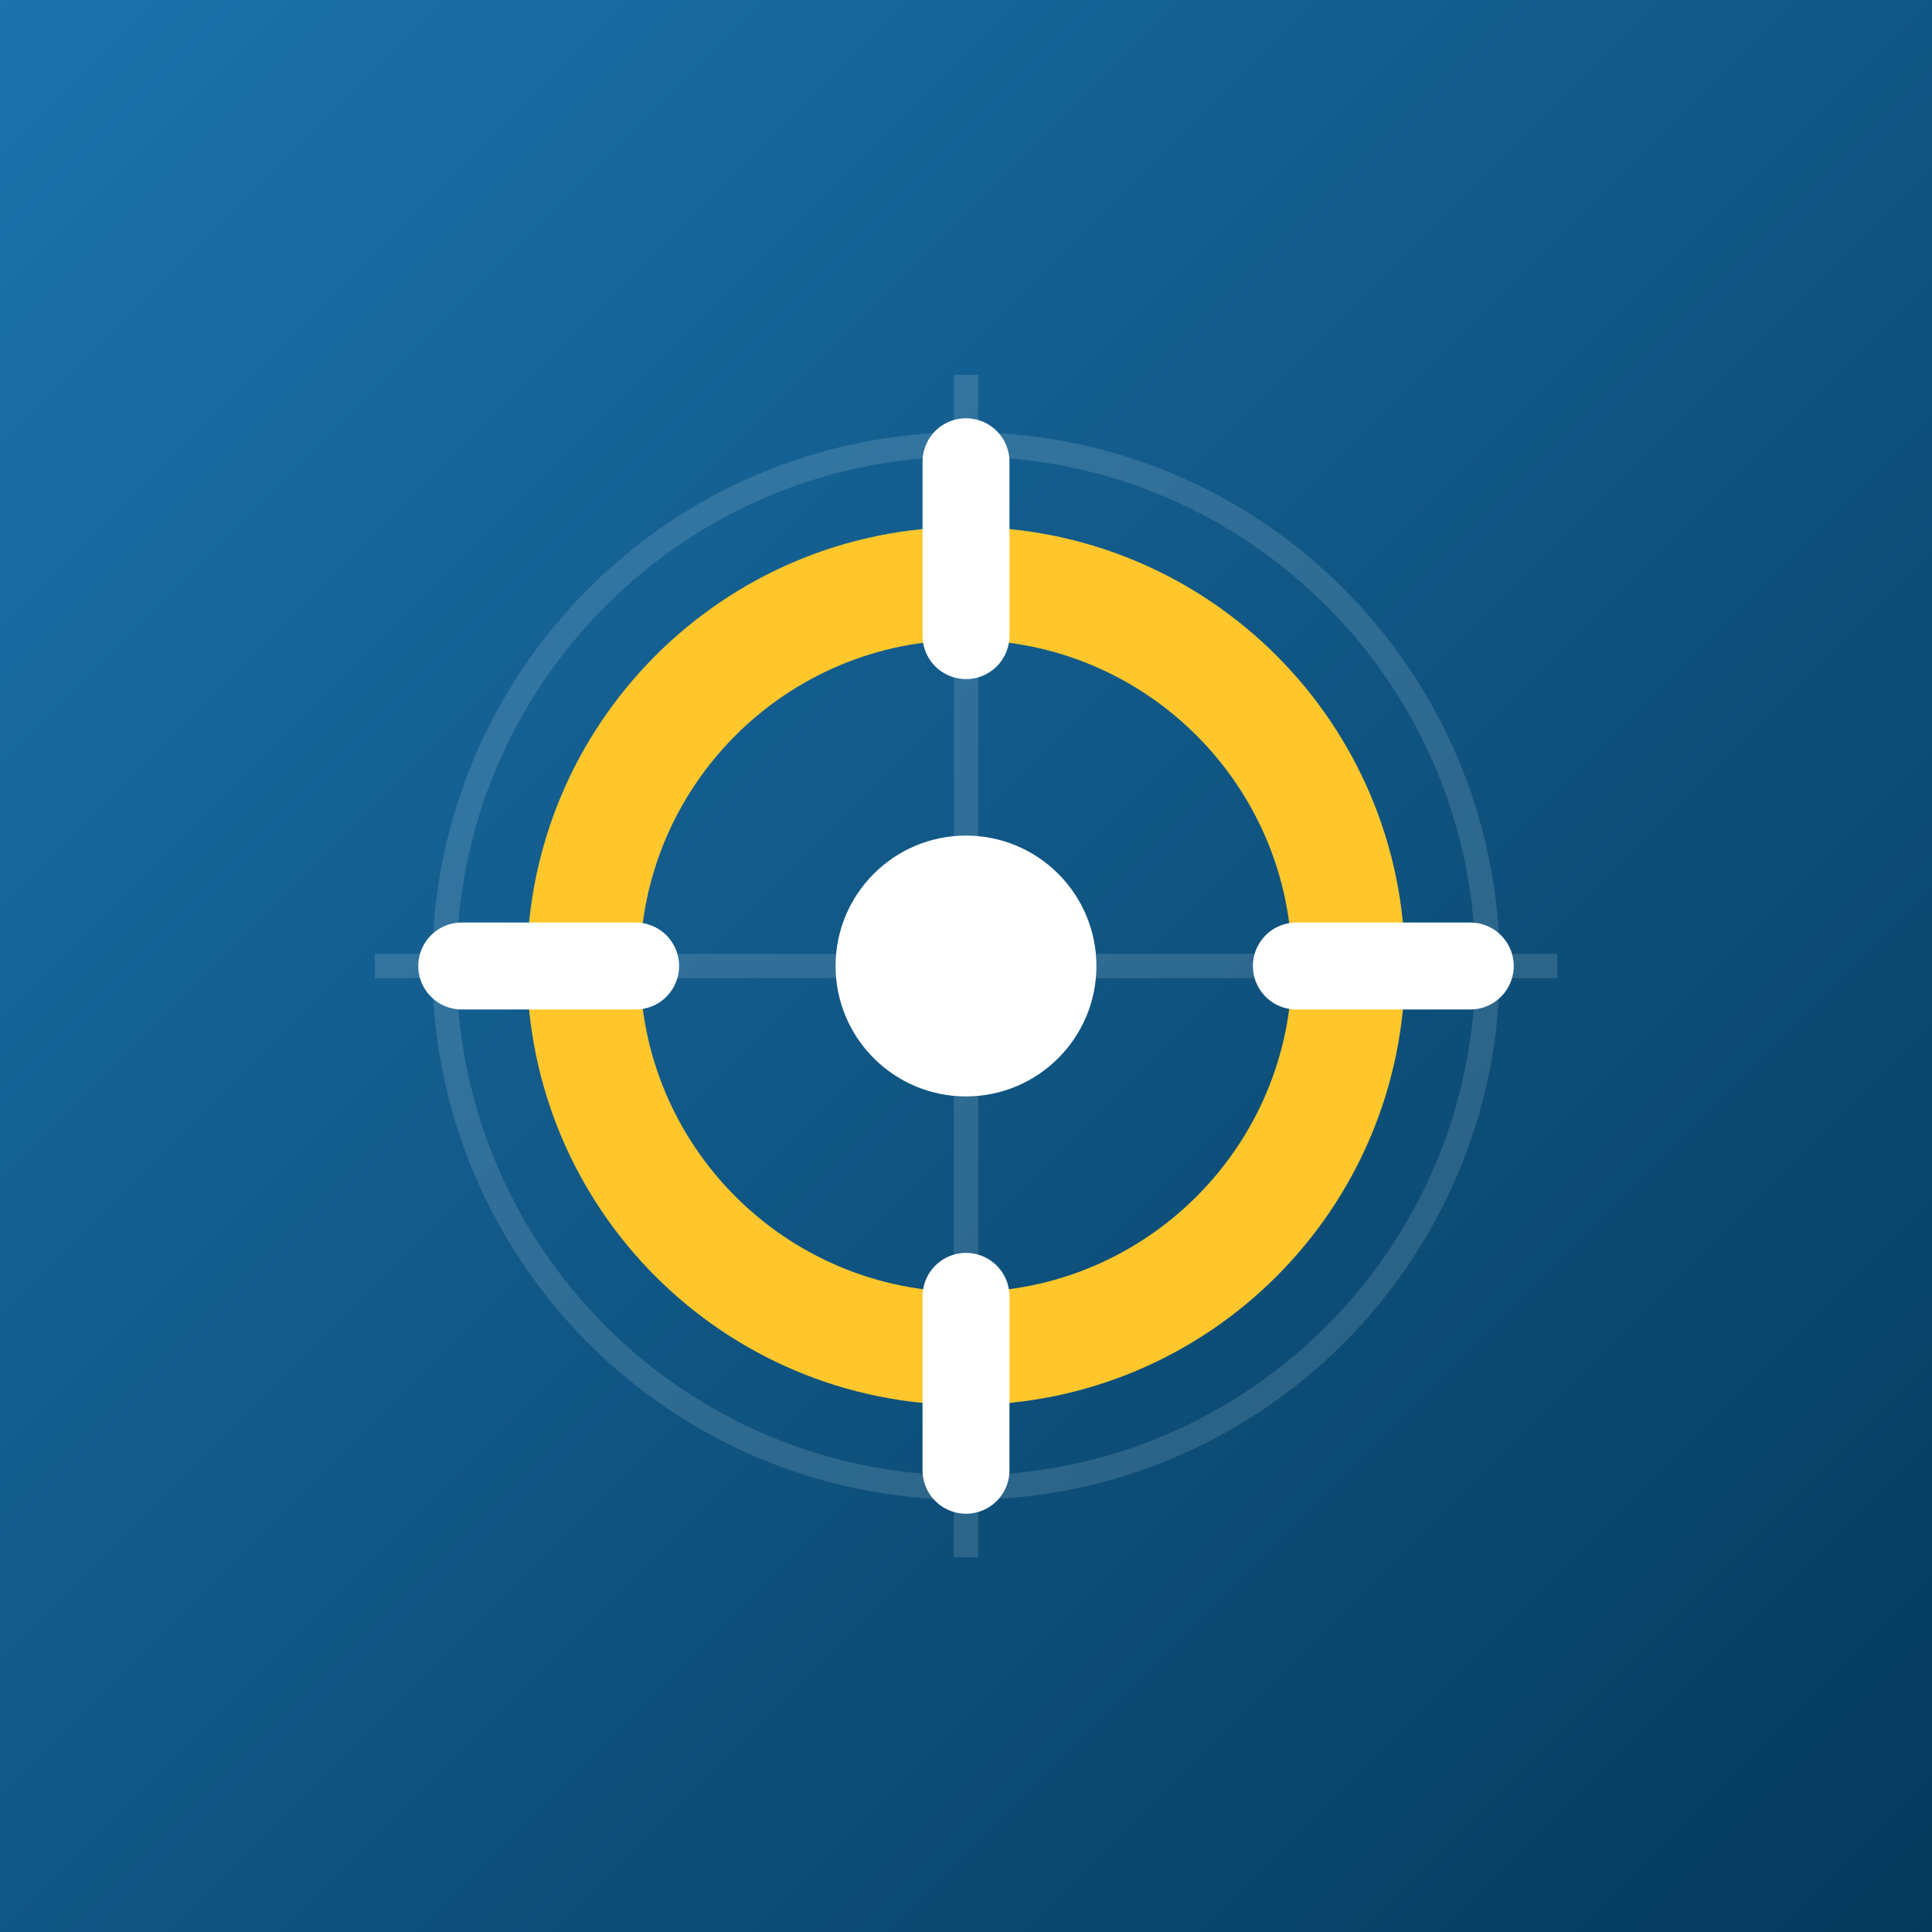
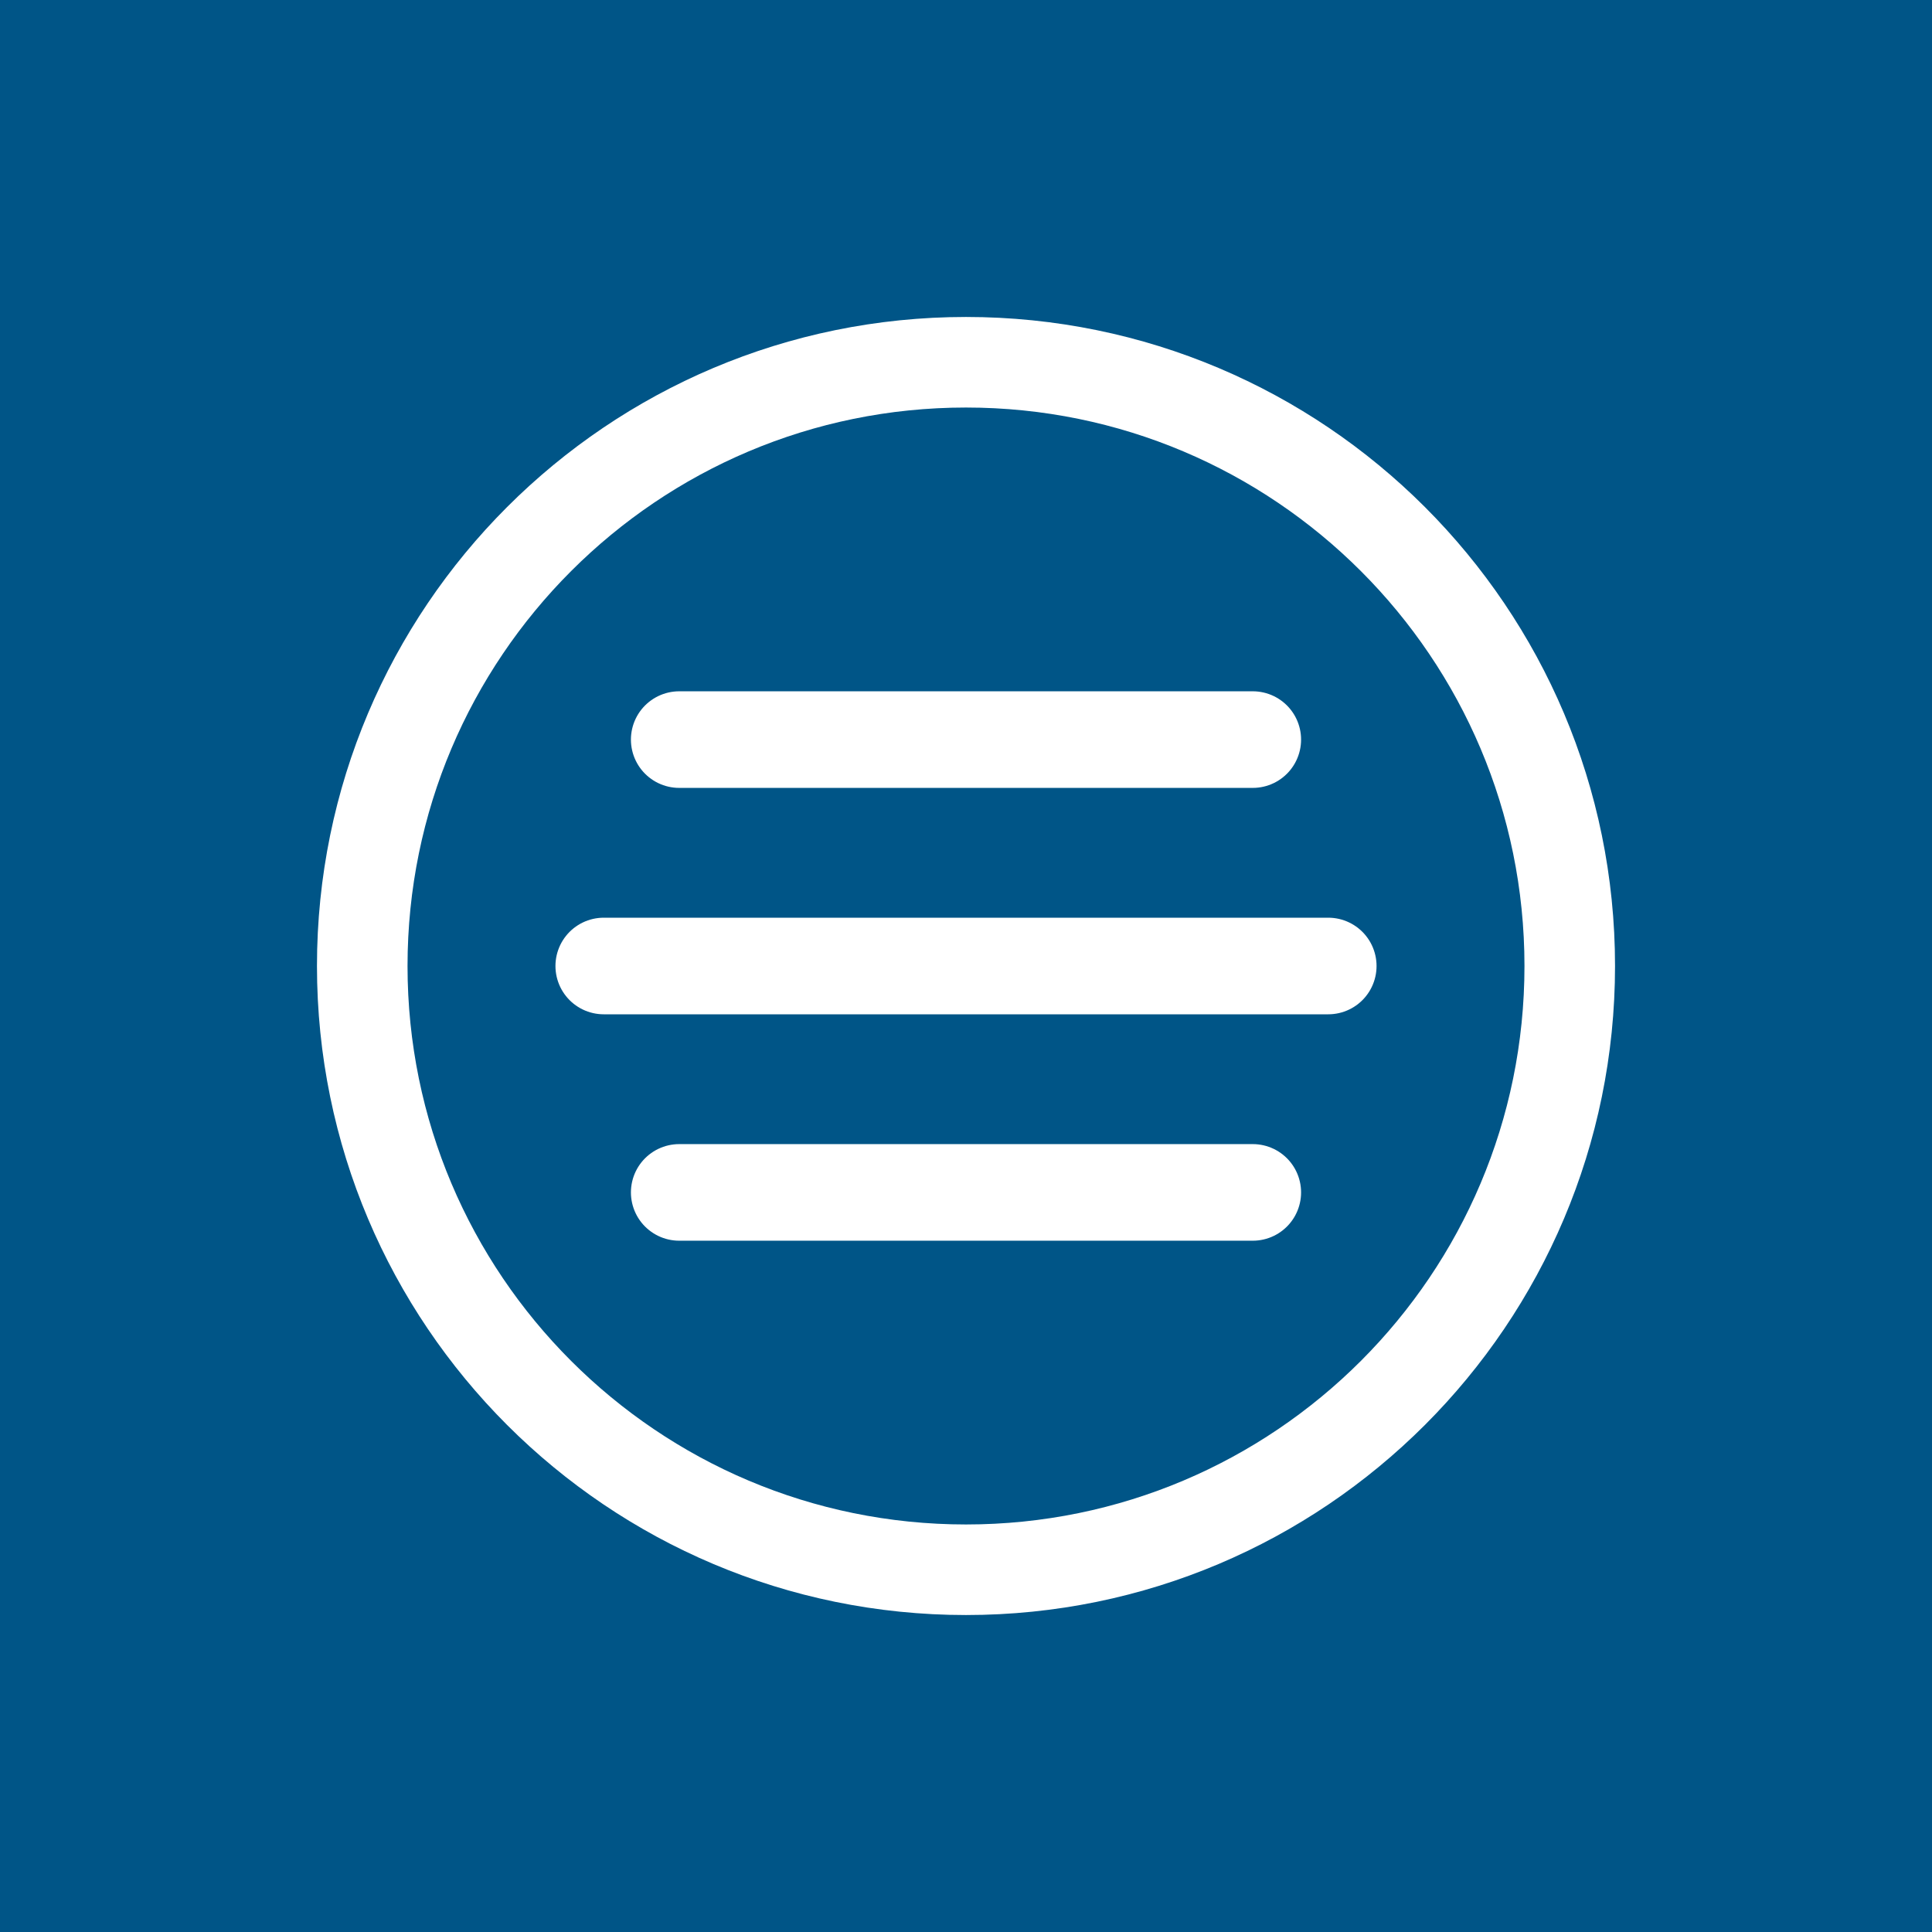
- <svg xmlns="http://www.w3.org/2000/svg" viewBox="0 0 100 100" role="img">
-   <defs>
-     <linearGradient id="g" x1="0" y1="0" x2="1" y2="1">
-       <stop offset="0" stop-color="#1c73ad" />
-       <stop offset="1" stop-color="#053a5c" />
-     </linearGradient>
-   </defs>
-   <rect width="100" height="100" rx="0" fill="url(#g)" />
-   <g transform="translate(5.00 5.00) scale(0.9)">
-     <g stroke="#ffffff" stroke-opacity="0.13" stroke-width="1.4" fill="none">
-       <line x1="50" y1="16" x2="50" y2="84" />
-       <line x1="16" y1="50" x2="84" y2="50" />
-       <circle cx="50" cy="50" r="30" />
-     </g>
-     <circle cx="50" cy="50" r="22" fill="none" stroke="#ffc72c" stroke-width="6.5" />
-     <g stroke="#ffffff" stroke-width="5" stroke-linecap="round">
-       <line x1="50" y1="21" x2="50" y2="31" />
-       <line x1="50" y1="69" x2="50" y2="79" />
-       <line x1="21" y1="50" x2="31" y2="50" />
-       <line x1="69" y1="50" x2="79" y2="50" />
-     </g>
-     <circle cx="50" cy="50" r="7.5" fill="#ffffff" />
+ <svg xmlns="http://www.w3.org/2000/svg" viewBox="0 0 64 64" role="img">
+   <rect width="64" height="64" rx="0" fill="#005587" />
+   <g stroke="#ffffff" stroke-linecap="round" fill="none">
+     <circle cx="32" cy="32" r="20" stroke-width="3" />
+     <path d="M20 32h24M22.5 24.5h19M22.5 39.5h19" stroke-width="3.2" />
  </g>
</svg>
